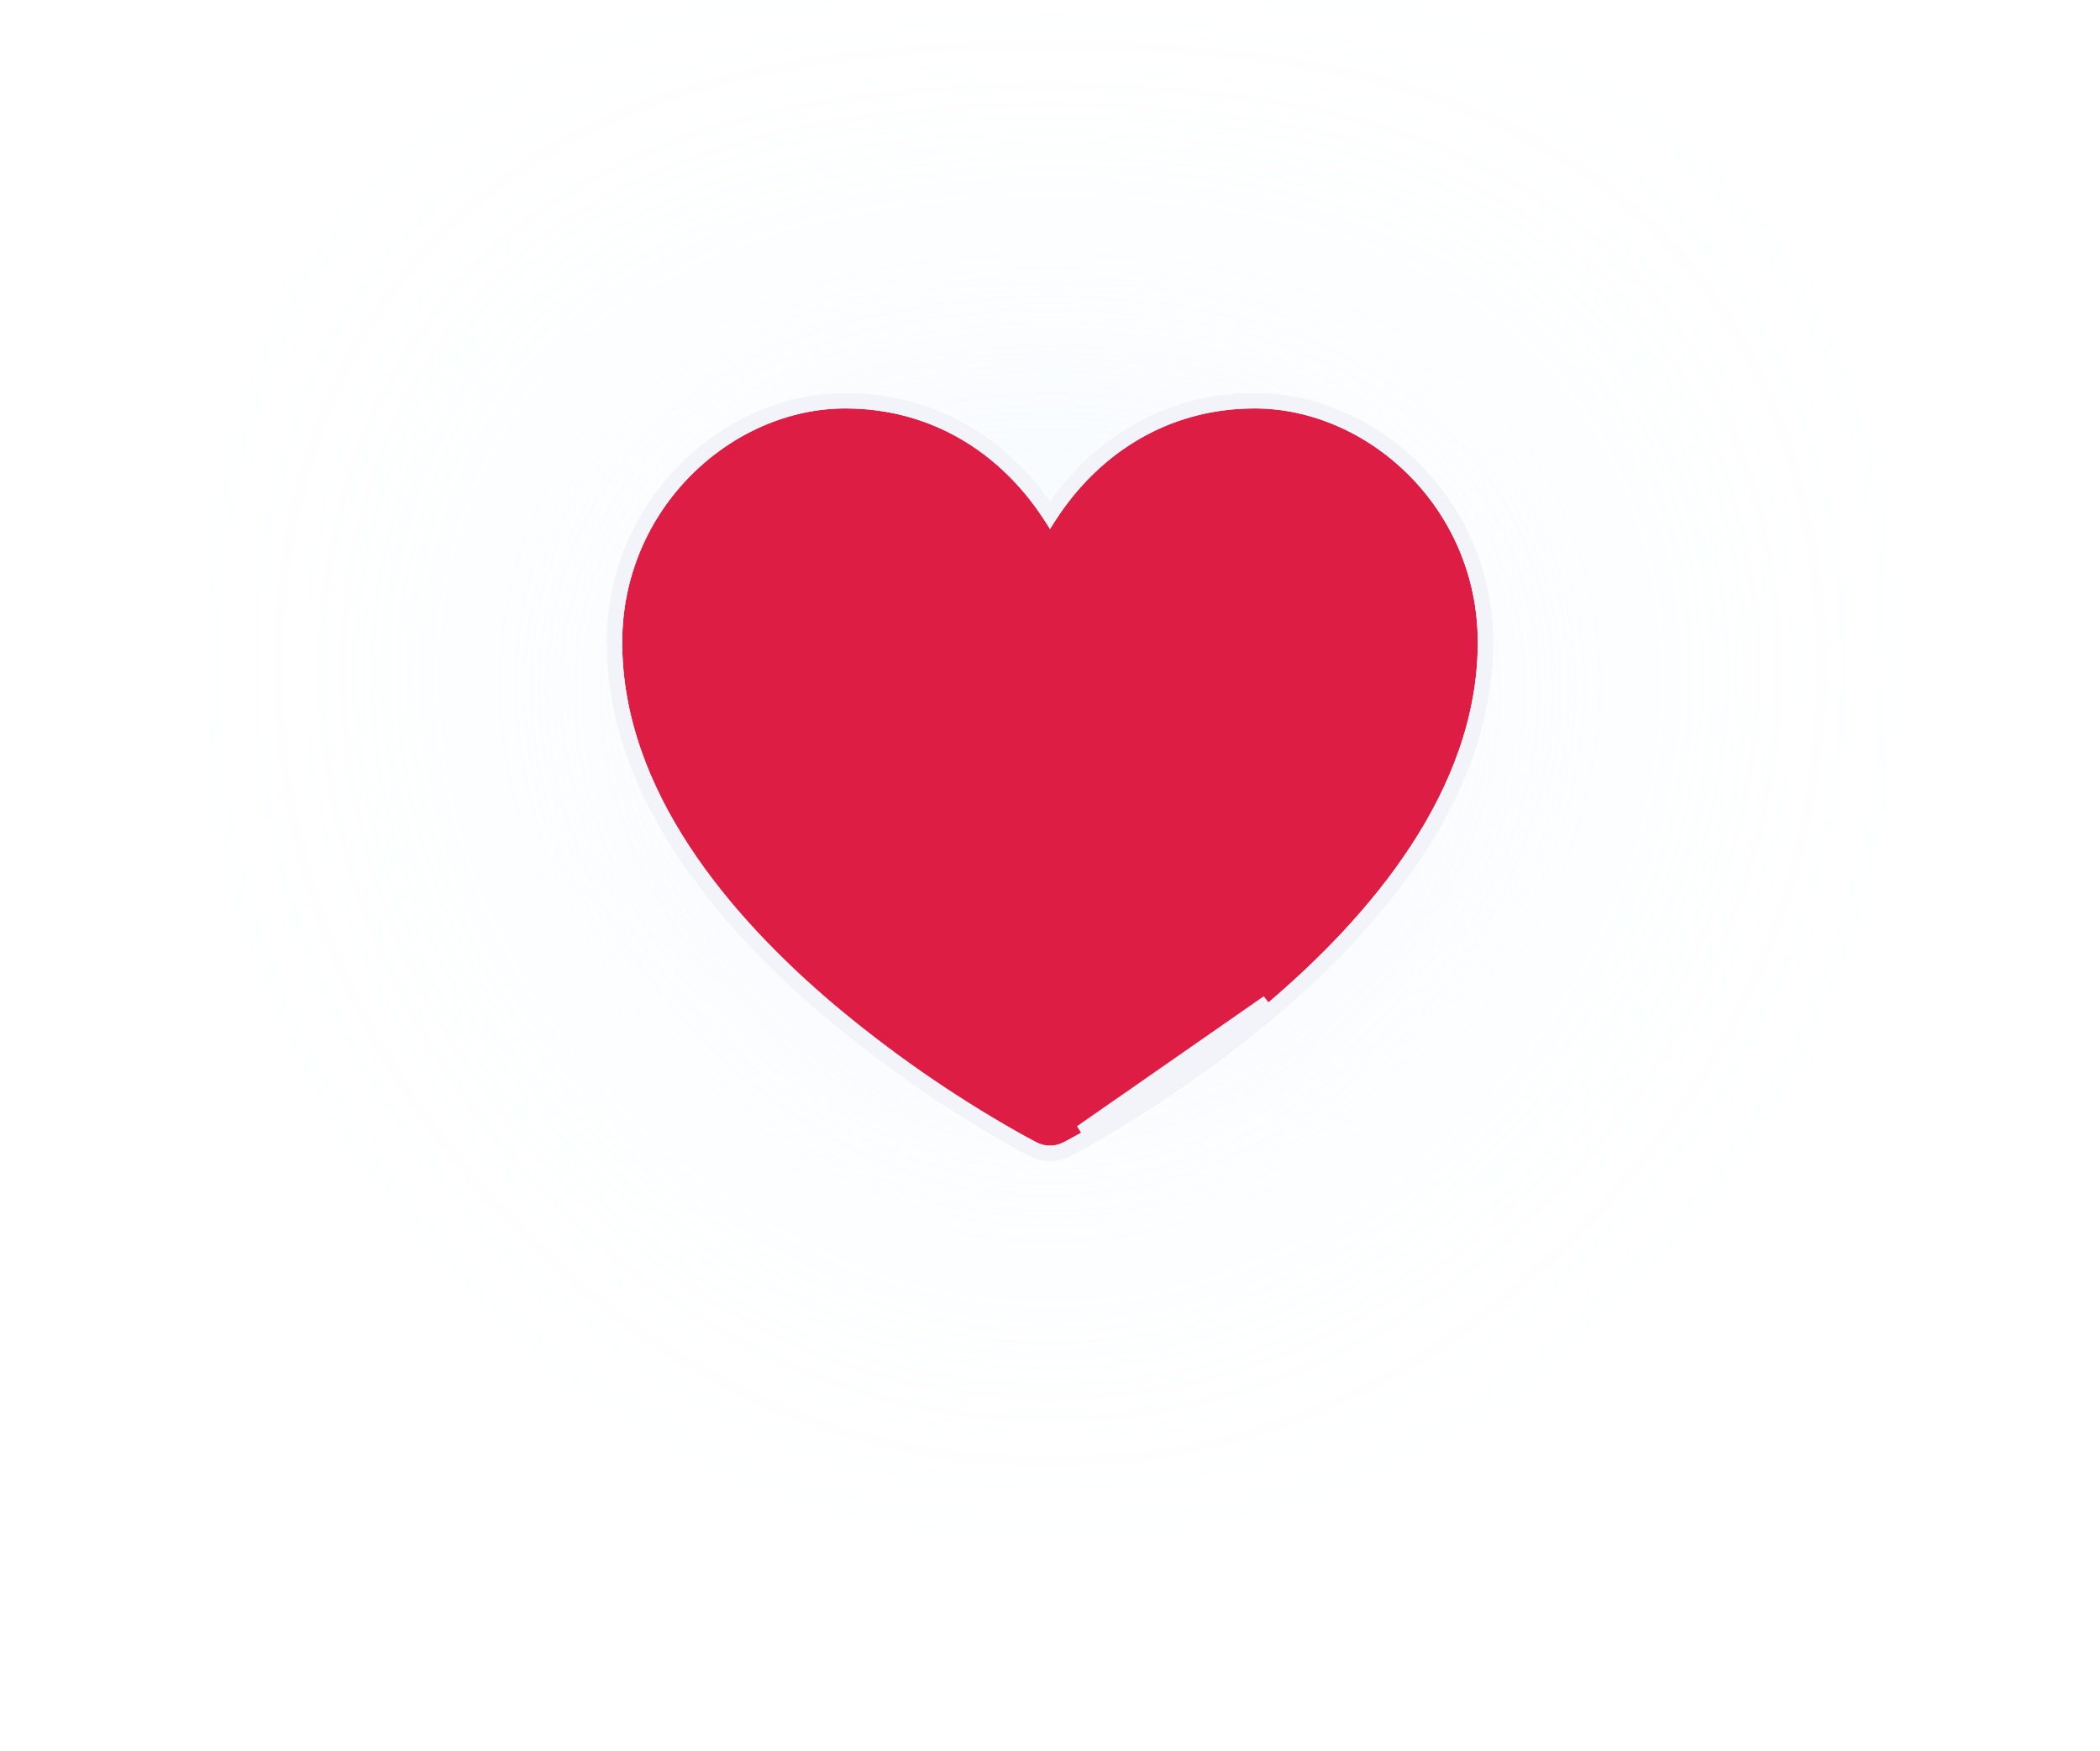
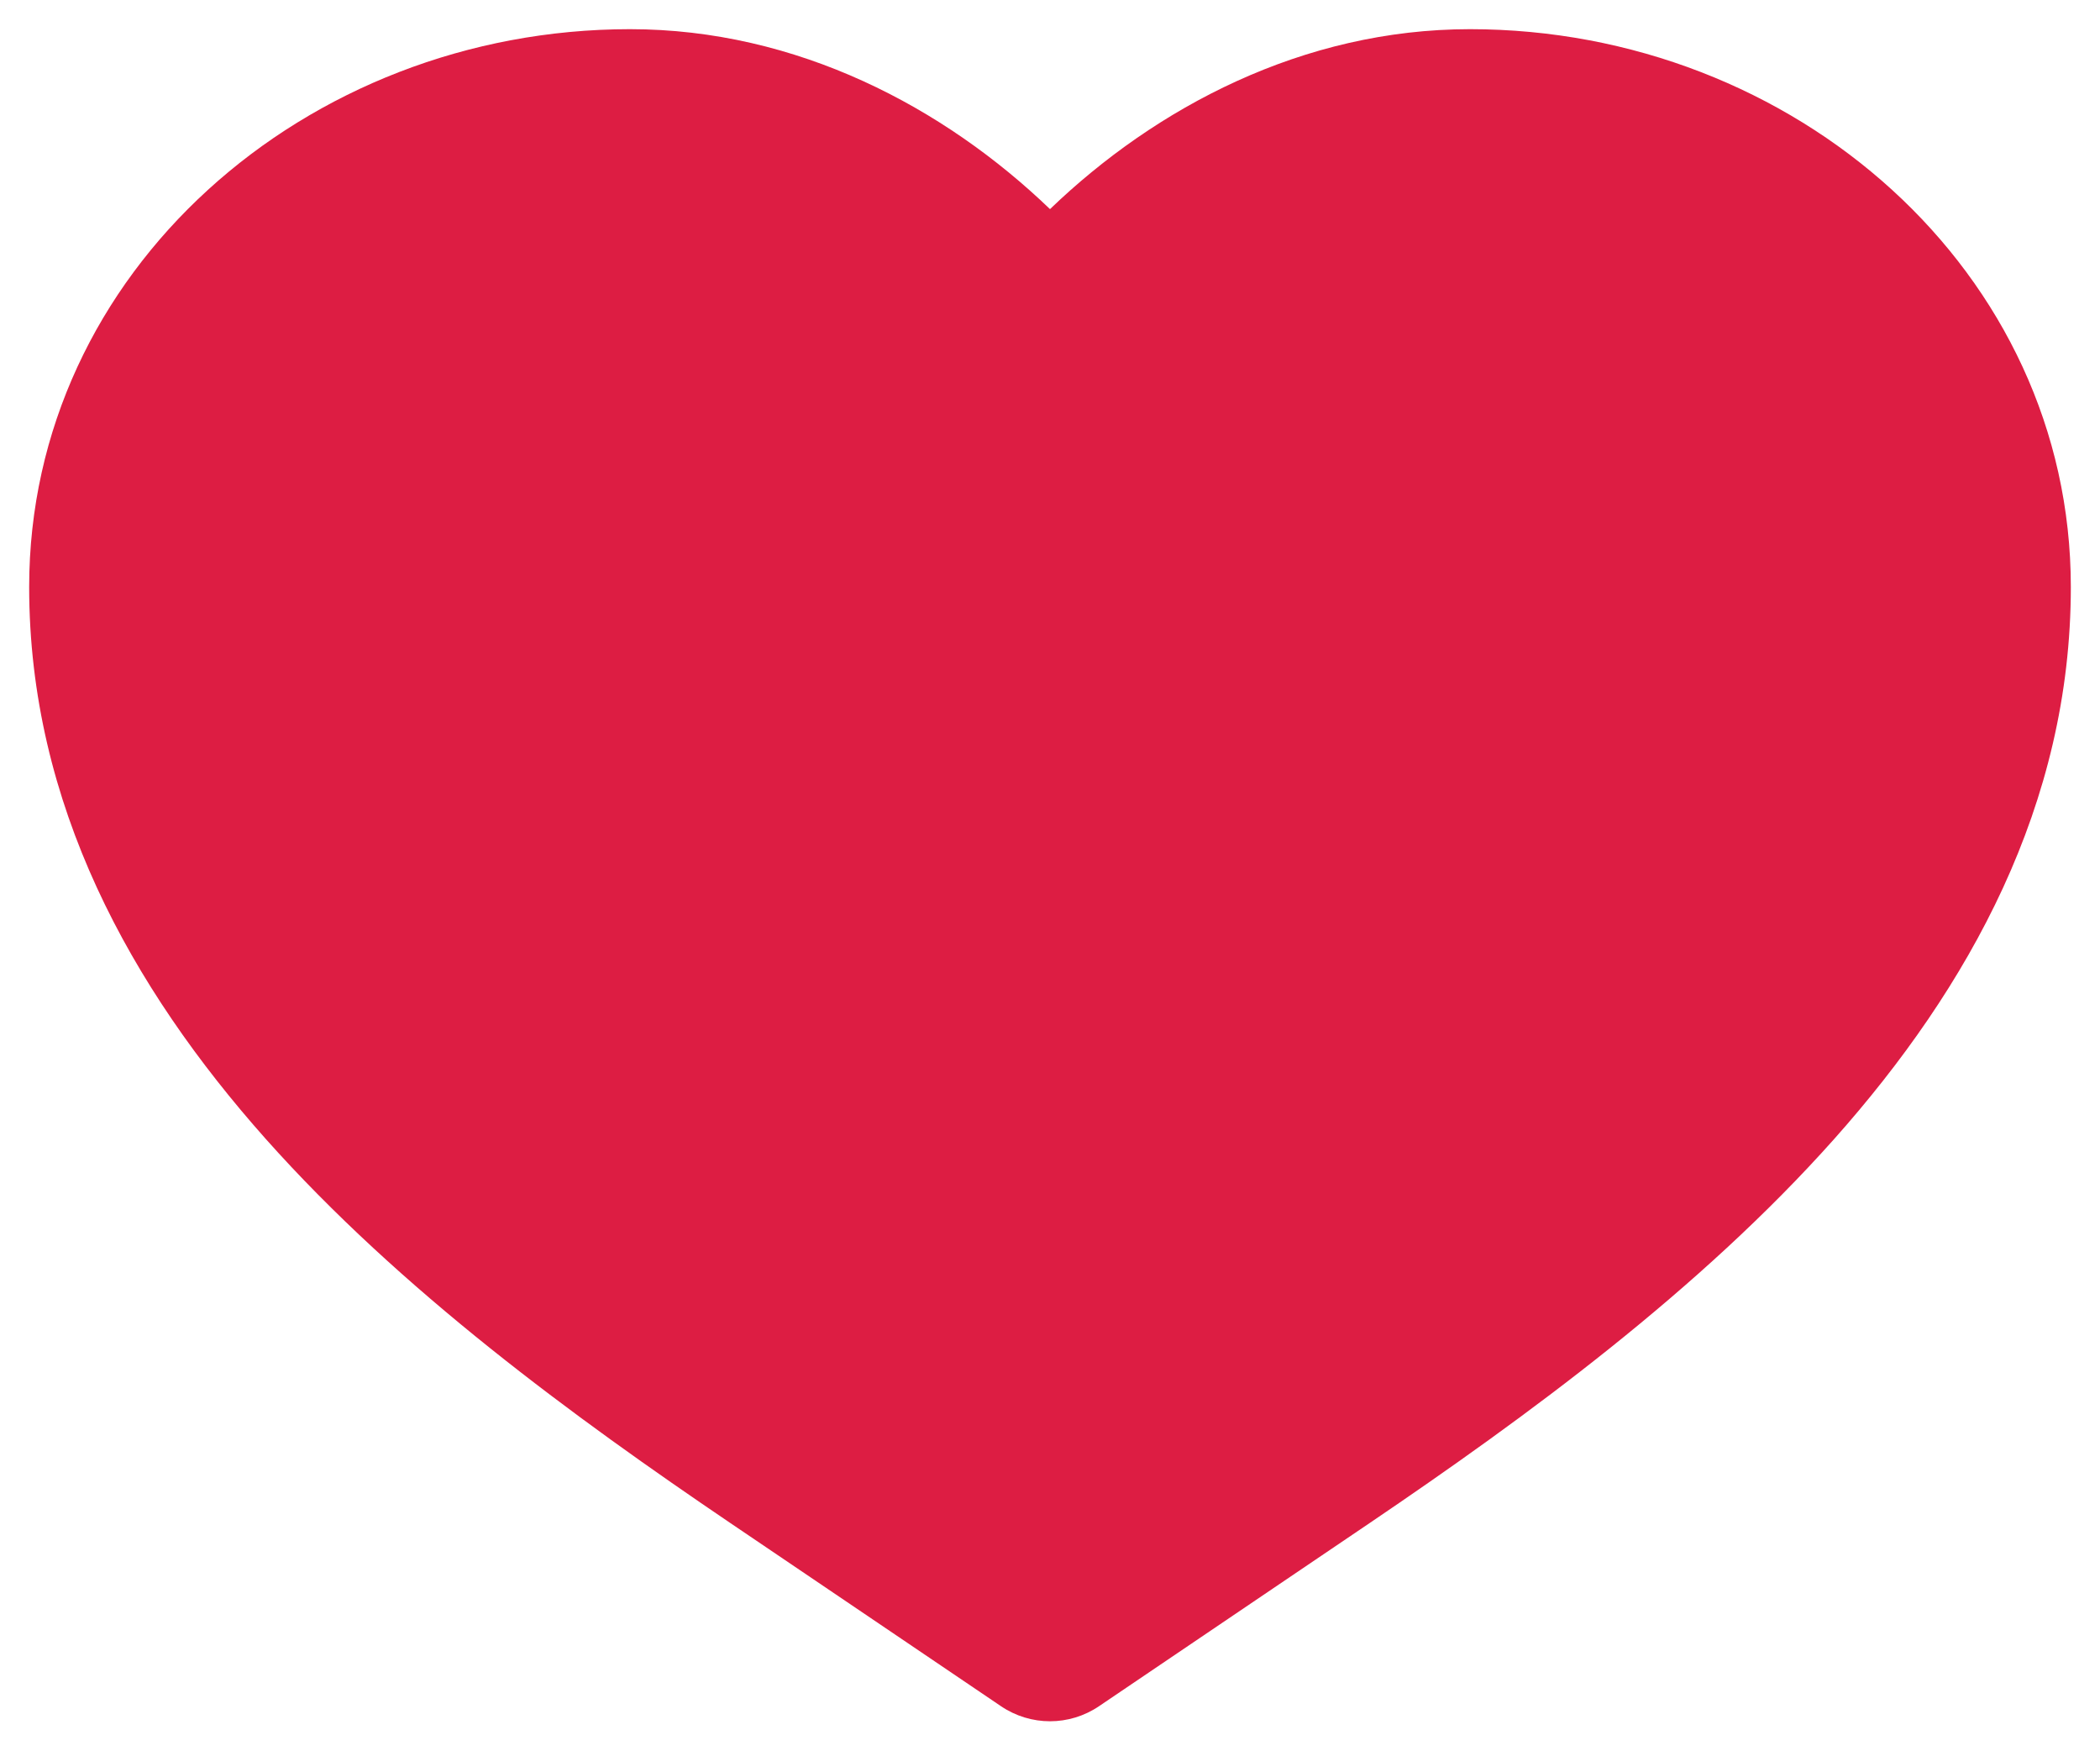
- <svg xmlns="http://www.w3.org/2000/svg" width="54" height="45" viewBox="0 0 54 45" fill="none">
-   <g filter="url(#filter0_d_2249_1621)">
-     <path d="M29 28.408C28.508 28.716 28.097 28.954 27.808 29.117C27.655 29.203 27.5 29.287 27.345 29.369H27.343C27.237 29.424 27.119 29.452 27 29.452C26.881 29.452 26.763 29.424 26.657 29.369C26.501 29.288 26.346 29.203 26.192 29.117C24.49 28.157 22.882 27.039 21.389 25.777C18.8 23.572 16 20.331 16 16.513C16 13.052 18.829 10.5 21.736 10.5C24.03 10.5 25.881 11.726 27 13.605C28.12 11.726 29.97 10.5 32.264 10.5C35.17 10.5 38 13.052 38 16.514C38 20.332 35.199 23.574 32.611 25.776C31.472 26.739 30.265 27.618 29 28.408Z" fill="#DD1D43" />
-     <path d="M29.106 28.578C30.379 27.783 31.594 26.898 32.74 25.929L32.741 25.928C35.335 23.721 38.2 20.427 38.2 16.514C38.2 12.941 35.281 10.3 32.264 10.3C30.005 10.3 28.165 11.452 27 13.228C25.836 11.451 23.995 10.3 21.736 10.3C18.718 10.3 15.8 12.941 15.8 16.513C15.8 20.426 18.664 23.719 21.259 25.929L21.26 25.93C22.762 27.199 24.381 28.325 26.094 29.291L26.094 29.291C26.249 29.379 26.406 29.464 26.564 29.546L26.566 29.547C26.7 29.616 26.849 29.652 27 29.652C27.134 29.652 27.266 29.624 27.388 29.569H27.395L27.439 29.546C27.595 29.463 27.751 29.378 27.906 29.291L27.906 29.291C28.197 29.127 28.611 28.888 29.106 28.578ZM29.106 28.578C29.106 28.578 29.106 28.578 29.106 28.578L29 28.408M29.106 28.578C29.106 28.578 29.106 28.578 29.106 28.578L29 28.408M29 28.408C30.265 27.618 31.472 26.739 32.611 25.776L27.808 29.117C28.097 28.954 28.508 28.716 29 28.408Z" stroke="#F3F4F9" stroke-width="0.4" />
-   </g>
-   <defs>
-     <filter id="filter0_d_2249_1621" x="0.933" y="-4.567" width="52.133" height="49.085" filterUnits="userSpaceOnUse" color-interpolation-filters="sRGB">
-       <feFlood flood-opacity="0" result="BackgroundImageFix" />
-       <feColorMatrix in="SourceAlpha" type="matrix" values="0 0 0 0 0 0 0 0 0 0 0 0 0 0 0 0 0 0 127 0" result="hardAlpha" />
-       <feOffset />
-       <feGaussianBlur stdDeviation="7.333" />
-       <feComposite in2="hardAlpha" operator="out" />
-       <feColorMatrix type="matrix" values="0 0 0 0 0.883 0 0 0 0 0.946 0 0 0 0 1 0 0 0 0.4 0" />
-       <feBlend mode="normal" in2="BackgroundImageFix" result="effect1_dropShadow_2249_1621" />
-       <feBlend mode="normal" in="SourceGraphic" in2="effect1_dropShadow_2249_1621" result="shape" />
-     </filter>
-   </defs>
+ <svg xmlns="http://www.w3.org/2000/svg" width="18" height="15" viewBox="0 0 18 15" fill="none">
+   <path d="M5.4 0.25C2.619 0.25 0.25 2.329 0.25 5.03C0.25 6.893 1.122 8.461 2.278 9.76C3.431 11.055 4.917 12.142 6.261 13.052L8.58 14.621C8.834 14.793 9.166 14.793 9.42 14.621L11.739 13.052C13.083 12.142 14.569 11.055 15.722 9.76C16.878 8.461 17.75 6.893 17.75 5.03C17.75 2.329 15.381 0.25 12.6 0.25C11.166 0.25 9.905 0.922 9 1.792C8.095 0.922 6.833 0.25 5.4 0.25Z" fill="#DD1D43" />
</svg>
